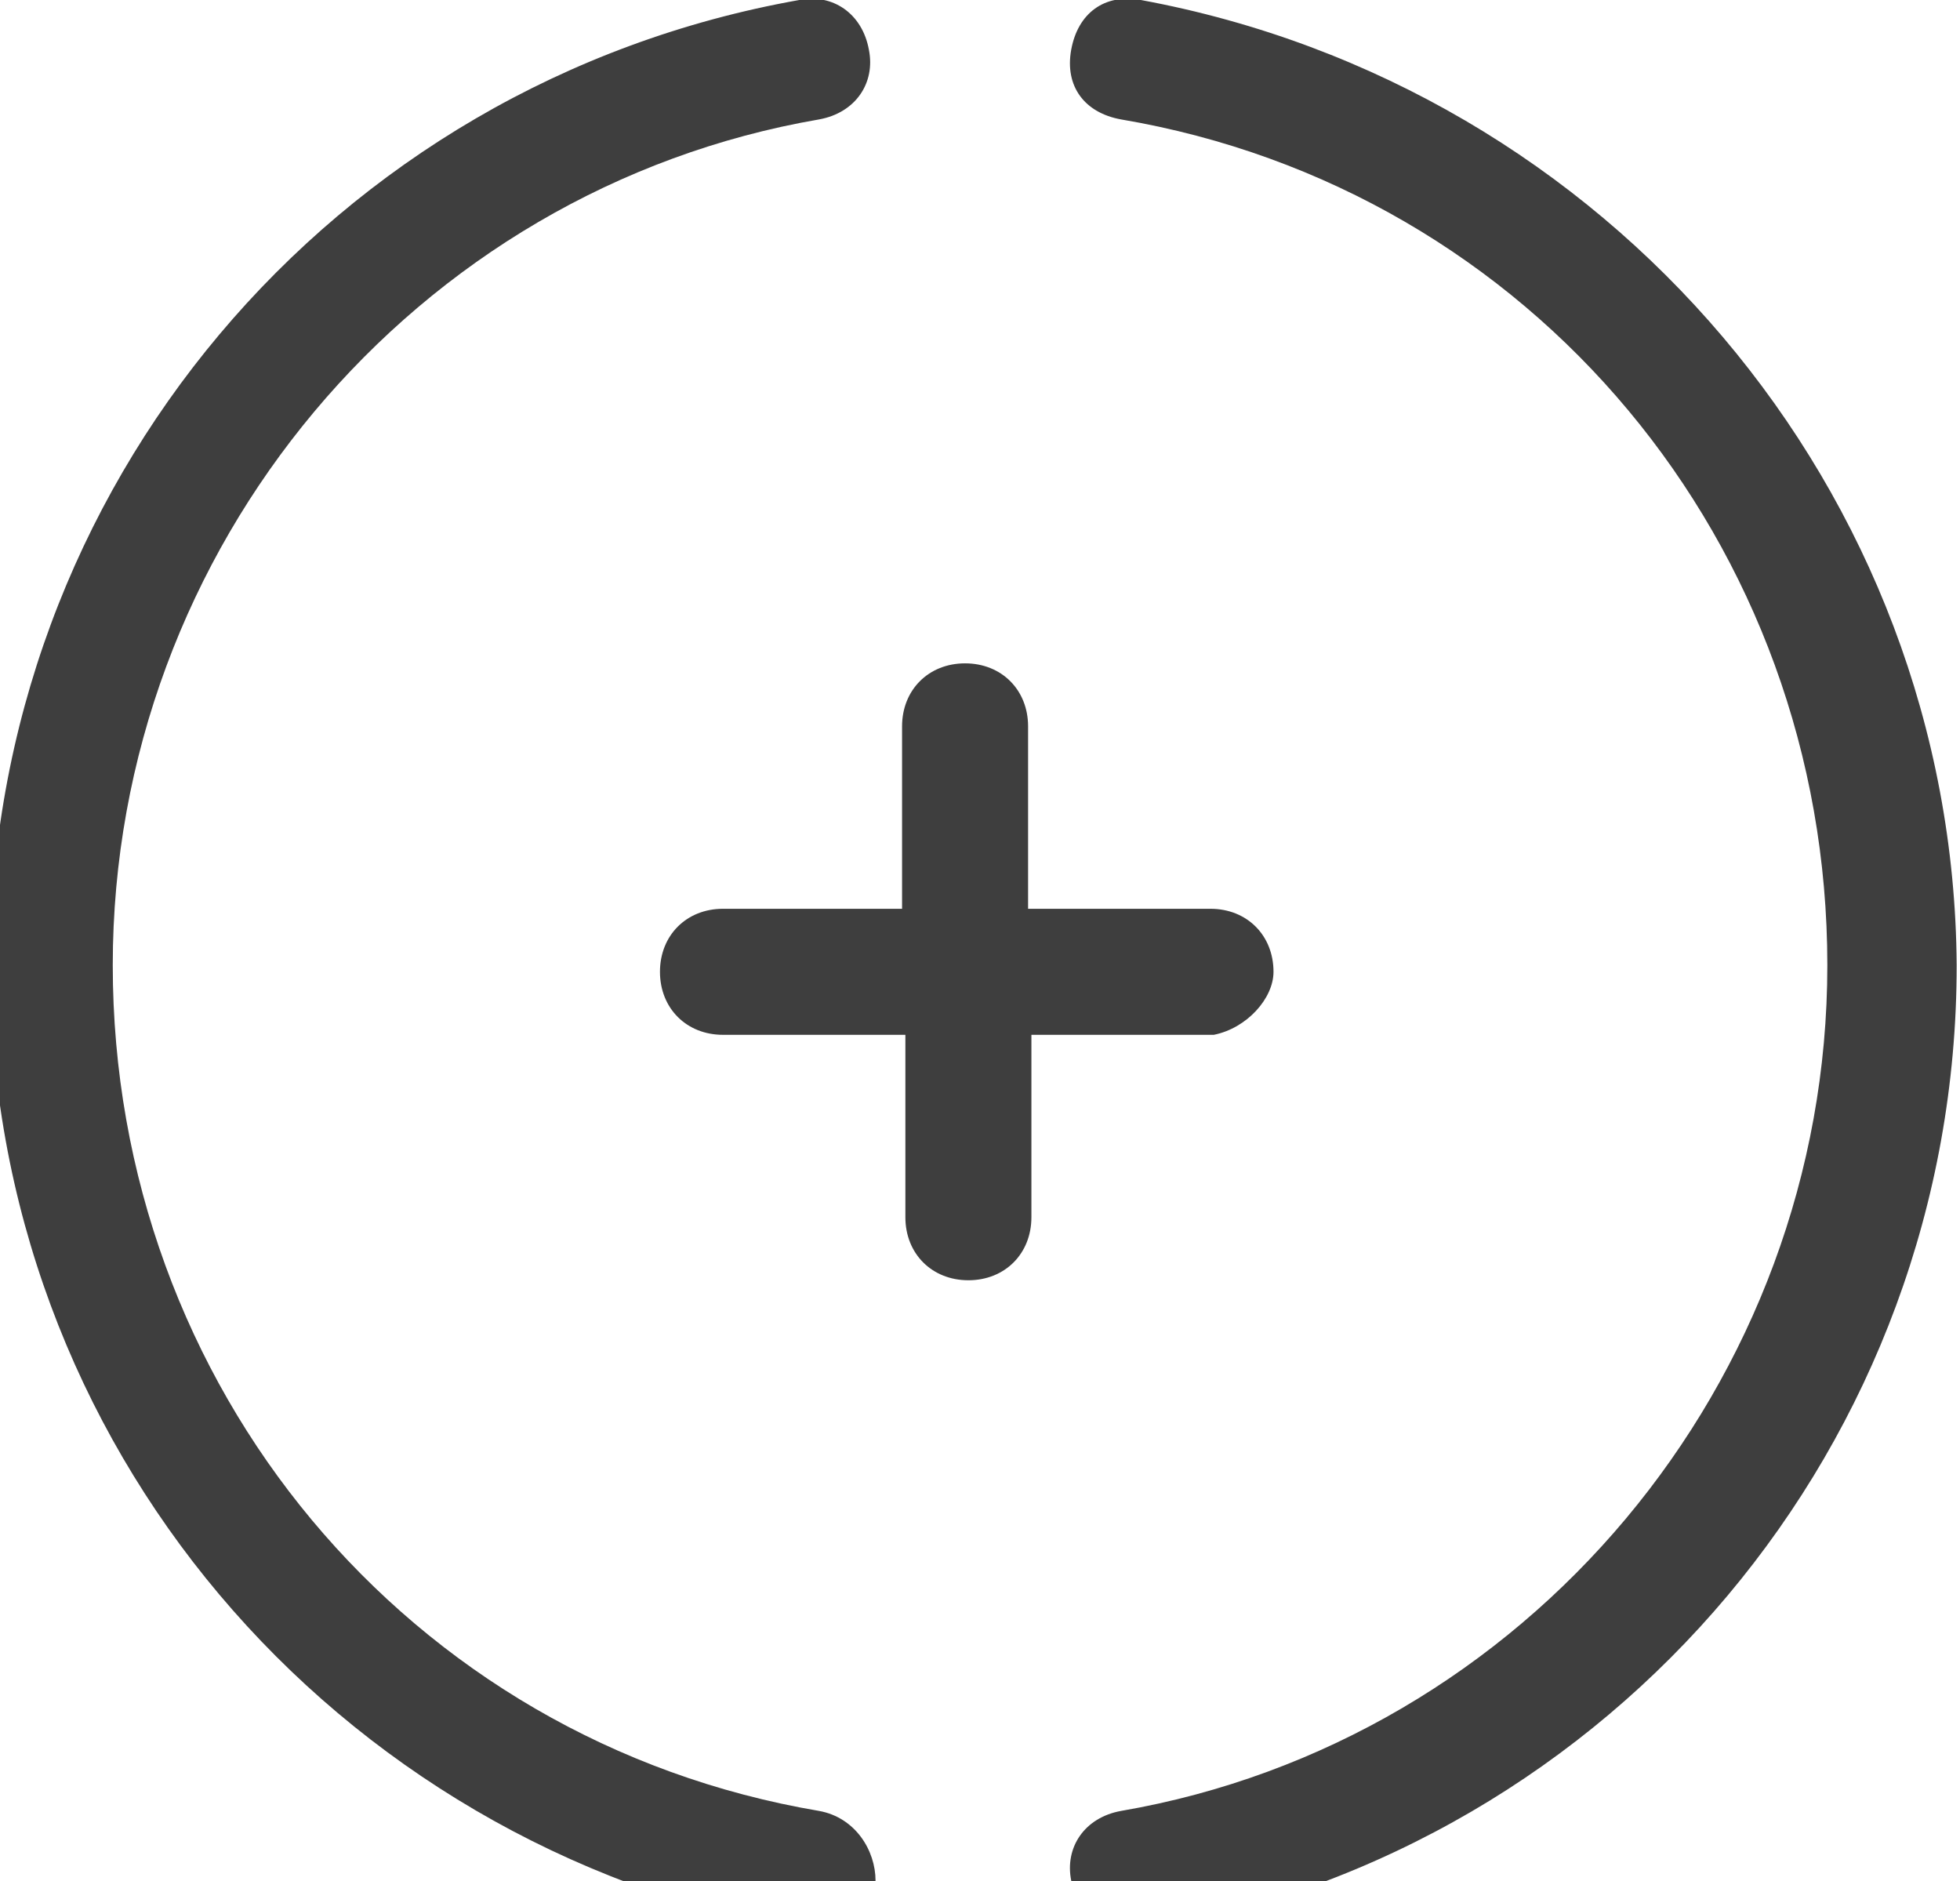
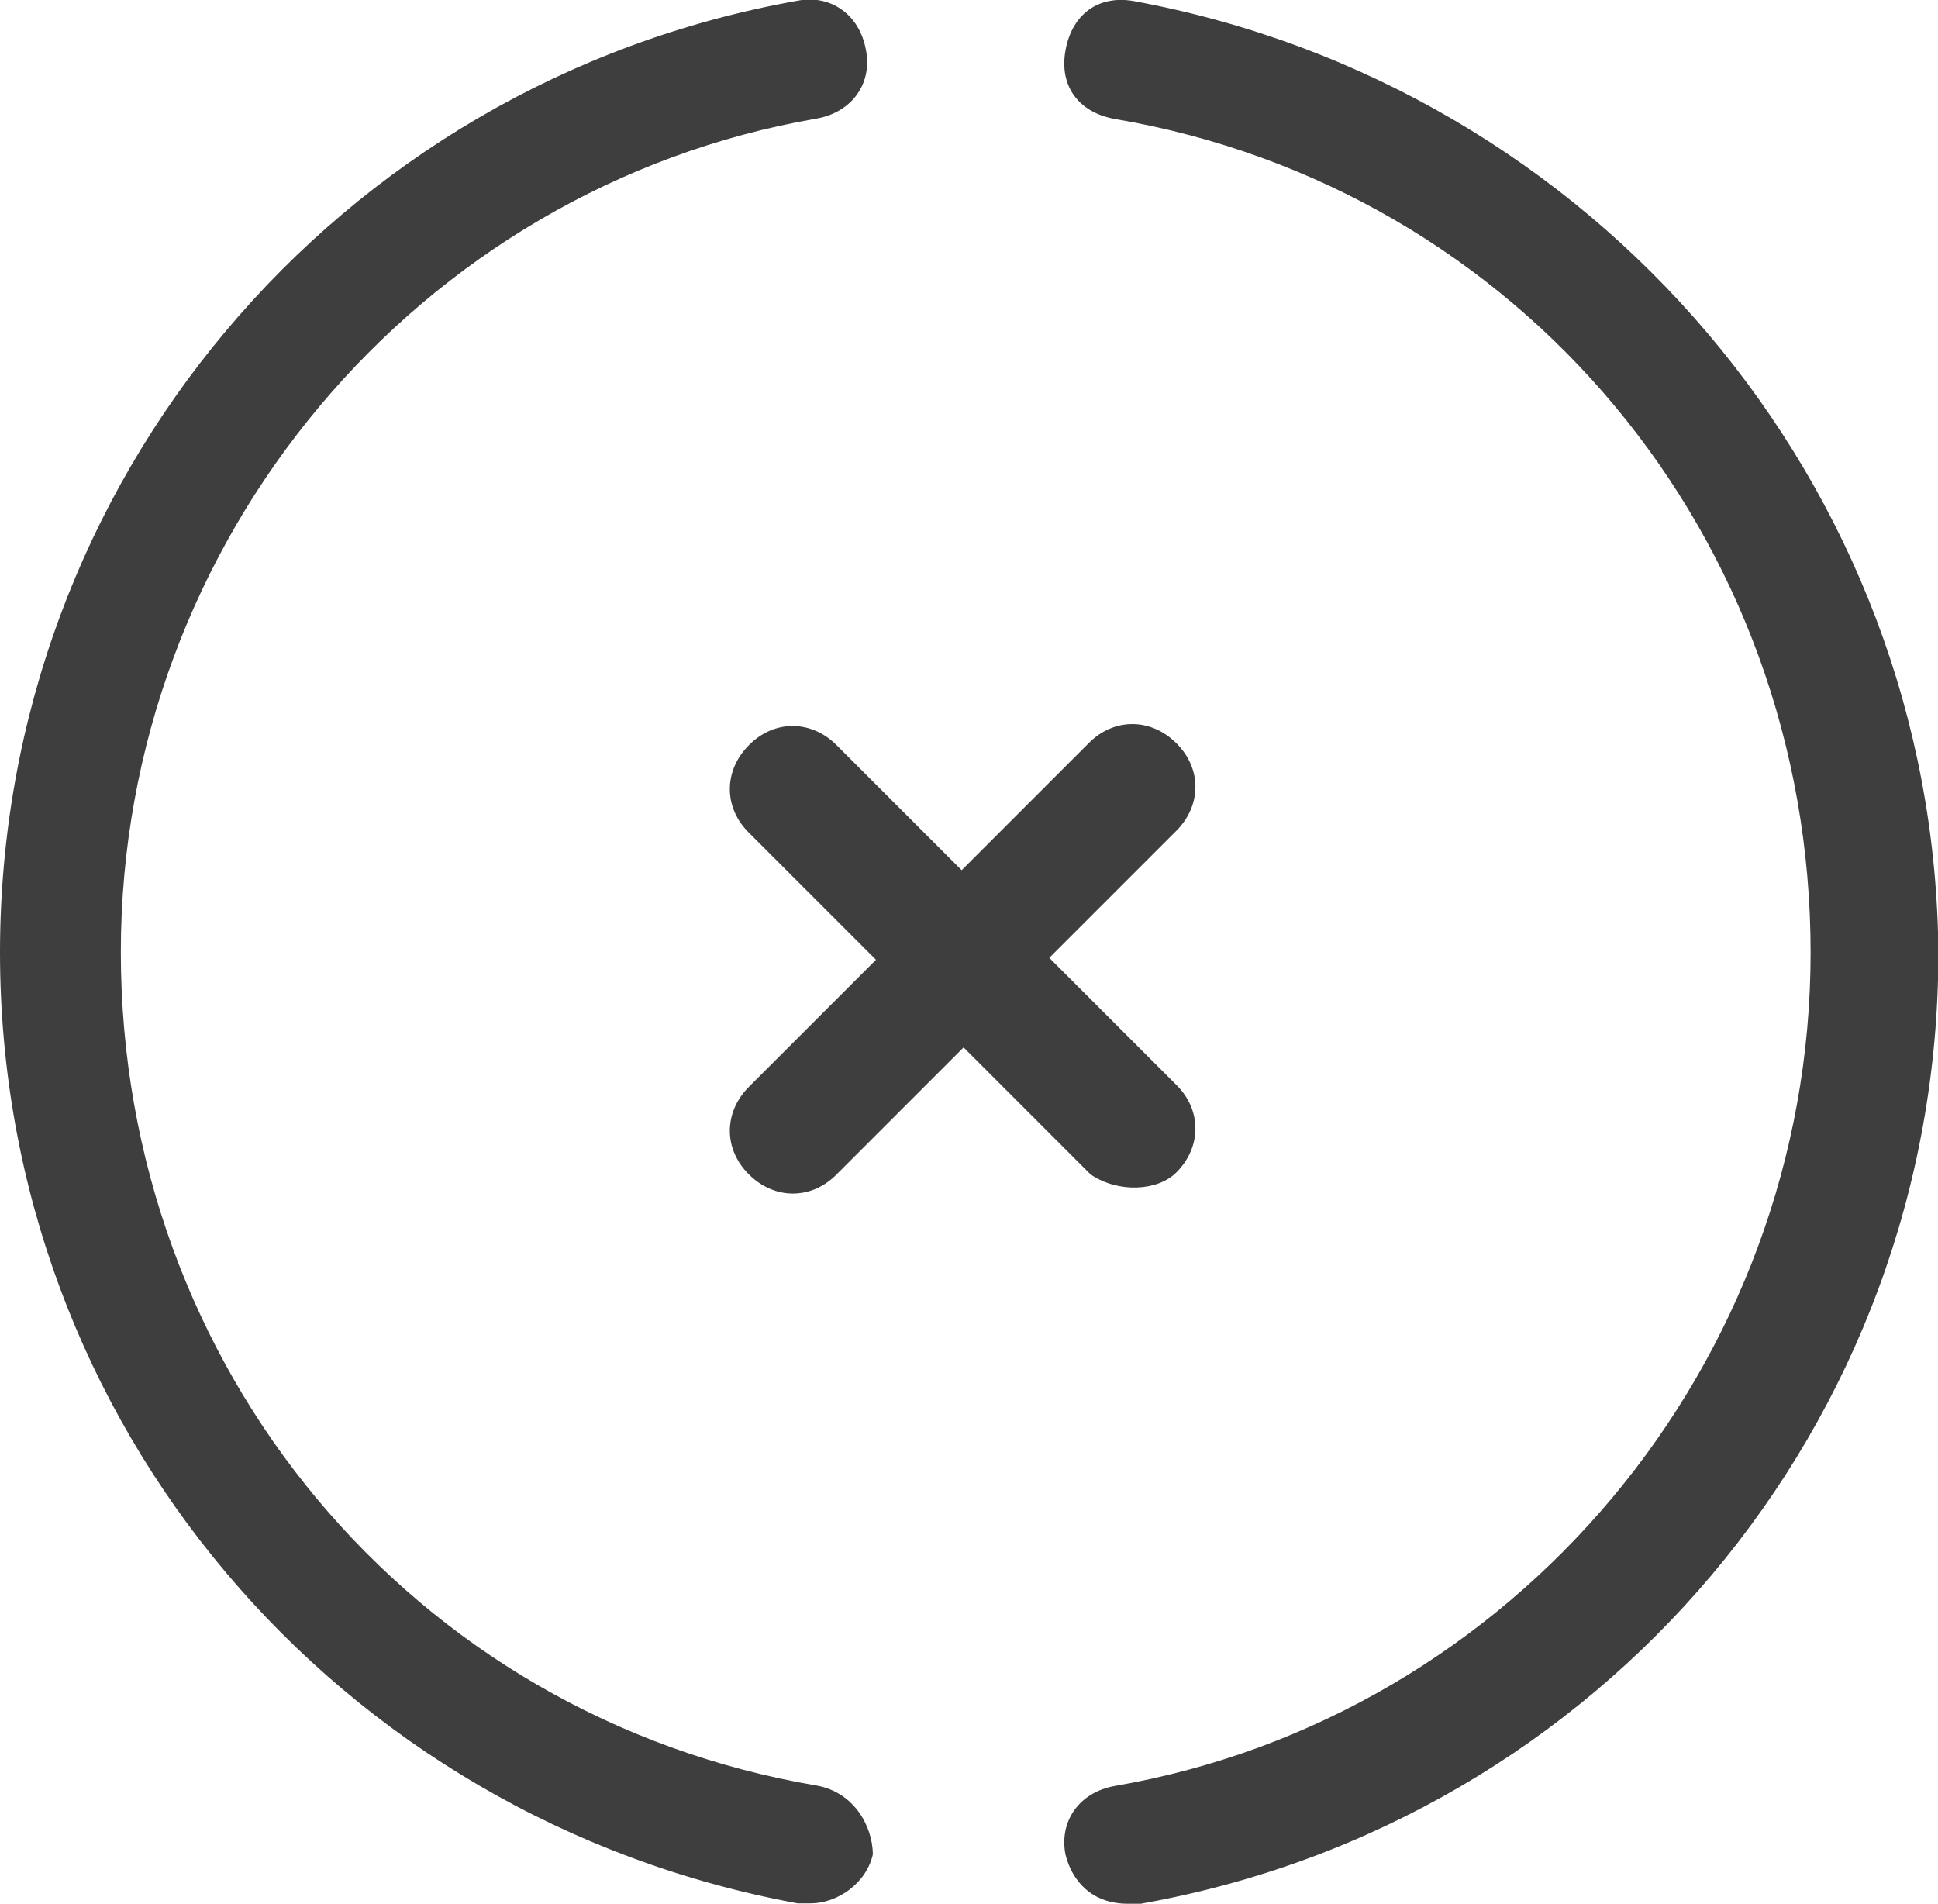
- <svg xmlns="http://www.w3.org/2000/svg" version="1.1" id="Calque_1" x="0px" y="0px" viewBox="284.2 190.8 59.1 56.7" enable-background="new 284.2 190.8 59.1 56.7" xml:space="preserve">
+ <svg xmlns="http://www.w3.org/2000/svg" version="1.1" id="Calque_1" x="0px" y="0px" viewBox="83.5 0 502 493" enable-background="new 83.5 0 502 493" xml:space="preserve">
  <g id="Calque_1_1_" display="none">
    <g id="Pause_10_" display="inline">
      <g>
-         <path fill="#3E3E3E" d="M715.6-30.7c0,1.1,0.8,1.9,1.9,1.9h14.7c1.1,0,1.9-0.8,1.9-1.9s-0.8-1.9-1.9-1.9h-14.7     C716.4-32.6,715.6-31.8,715.6-30.7z M729.9-59.8c-1.1-0.2-1.9,0.4-2.1,1.5c-0.2,1.1,0.4,1.9,1.5,2.1     c12.4,2.1,21.3,12.8,21.3,25.5s-9.1,23.4-21.3,25.5c-1.1,0.2-1.7,1.1-1.5,2.1c0.2,0.8,0.8,1.5,1.9,1.5c0,0,0.2,0,0.4,0     c14.1-2.5,24.4-14.7,24.4-29.1C754.4-45,744-57.3,729.9-59.8z M720.2-5.2C707.8-7.3,699-18.1,699-30.7s9.1-23.4,21.3-25.5     c1.1-0.2,1.7-1.1,1.5-2.1c-0.2-1.1-1.1-1.7-2.1-1.5c-14.1,2.5-24.4,14.7-24.4,29.1s10.3,26.5,24.4,29.1c0.2,0,0.2,0,0.4,0     c0.8,0,1.7-0.6,1.9-1.5C721.9-4.2,721.3-5,720.2-5.2z" />
+         <path fill="#3E3E3E" d="M4006.1-1684.3c0,9.3,6.8,16.1,16.1,16.1h124.4c9.3,0,16.1-6.8,16.1-16.1c0-9.3-6.8-16.1-16.1-16.1     h-124.4C4012.9-1700.4,4006.1-1693.6,4006.1-1684.3z M4127.2-1930.7c-9.3-1.7-16.1,3.4-17.8,12.7c-1.7,9.3,3.4,16.1,12.7,17.8     c105,17.8,180.3,108.4,180.3,215.9c0,107.5-77,198.1-180.3,215.9c-9.3,1.7-14.4,9.3-12.7,17.8c1.7,6.8,6.8,12.7,16.1,12.7     c0,0,1.7,0,3.4,0c119.4-21.2,206.6-124.4,206.6-246.3C4334.6-1805.4,4246.5-1909.5,4127.2-1930.7z M4045-1468.5     c-105-17.8-179.5-109.2-179.5-215.9c0-106.7,77-198.1,180.3-215.9c9.3-1.7,14.4-9.3,12.7-17.8c-1.7-9.3-9.3-14.4-17.8-12.7     c-119.4,21.2-206.6,124.4-206.6,246.3c0,121.9,87.2,224.3,206.6,246.3c1.7,0,1.7,0,3.4,0c6.8,0,14.4-5.1,16.1-12.7     C4059.4-1460,4054.4-1466.8,4045-1468.5z" />
      </g>
    </g>
  </g>
  <g id="Calque_2">
    <g id="Pause_8_">
      <g>
-         <path fill="#3E3E3E" d="M322.6,220.1c0-1.1-0.8-1.9-1.9-1.9h-5.5v-5.5c0-1.1-0.8-1.9-1.9-1.9s-1.9,0.8-1.9,1.9v5.5H306     c-1.1,0-1.9,0.8-1.9,1.9c0,1.1,0.8,1.9,1.9,1.9h5.5v5.5c0,1.1,0.8,1.9,1.9,1.9s1.9-0.8,1.9-1.9V222h5.5     C321.8,221.8,322.6,220.9,322.6,220.1z M318.6,190.8c-1.1-0.2-1.9,0.4-2.1,1.5c-0.2,1.1,0.4,1.9,1.5,2.1     c12.4,2.1,21.3,12.8,21.3,25.5c0,12.6-9.1,23.4-21.3,25.5c-1.1,0.2-1.7,1.1-1.5,2.1c0.2,0.8,0.8,1.5,1.9,1.5c0,0,0.2,0,0.4,0     c14.1-2.5,24.4-14.7,24.4-29.1C343.1,205.6,332.7,193.4,318.6,190.8z M308.9,245.4c-12.4-2.1-21.3-12.8-21.3-25.5     c0-12.6,9.1-23.4,21.3-25.5c1.1-0.2,1.7-1.1,1.5-2.1c-0.2-1.1-1.1-1.7-2.1-1.5c-14.1,2.5-24.4,14.7-24.4,29.1     s10.3,26.5,24.4,29.1c0.2,0,0.2,0,0.4,0c0.8,0,1.7-0.6,1.9-1.5C310.6,246.6,310,245.6,308.9,245.4z" />
+         <path fill="#3E3E3E" d="M388.2,303.7c6.6-6.6,6.6-16.2,0-22.7l-32.9-32.9l32.9-32.9c6.6-6.6,6.6-16.2,0-22.7     c-6.6-6.6-16.2-6.6-22.7,0l-32.9,32.9L300.2,193c-6.6-6.6-16.2-6.6-22.7,0c-6.6,6.6-6.6,16.2,0,22.7l32.9,32.9l-32.9,32.9     c-6.6,6.6-6.6,16.2,0,22.7c6.6,6.6,16.2,6.6,22.7,0l32.9-32.9l32.9,32.9C373.2,309.1,383.4,308.5,388.2,303.7z M377.3,0.3     c-9.3-1.7-16.1,3.4-17.8,12.7c-1.7,9.3,3.4,16.1,12.7,17.8c105,17.8,180.3,108.4,180.3,215.9c0,106.7-77,198.1-180.3,215.9     c-9.3,1.7-14.4,9.3-12.7,17.8c1.7,6.8,6.8,12.7,16.1,12.7c0,0,1.7,0,3.4,0c119.4-21.2,206.6-124.4,206.6-246.3     C584.7,125.6,496.6,22.3,377.3,0.3z M295.1,462.5c-105-17.8-180.3-108.4-180.3-215.9c0-106.7,77-198.1,180.3-215.9     c9.3-1.7,14.4-9.3,12.7-17.8c-1.7-9.3-9.3-14.4-17.8-12.7C170.7,21.5,83.5,124.8,83.5,246.7S170.7,471,290.1,493     c1.7,0,1.7,0,3.4,0c6.8,0,14.4-5.1,16.1-12.7C309.5,472.7,304.5,464.2,295.1,462.5z" />
      </g>
    </g>
  </g>
</svg>
